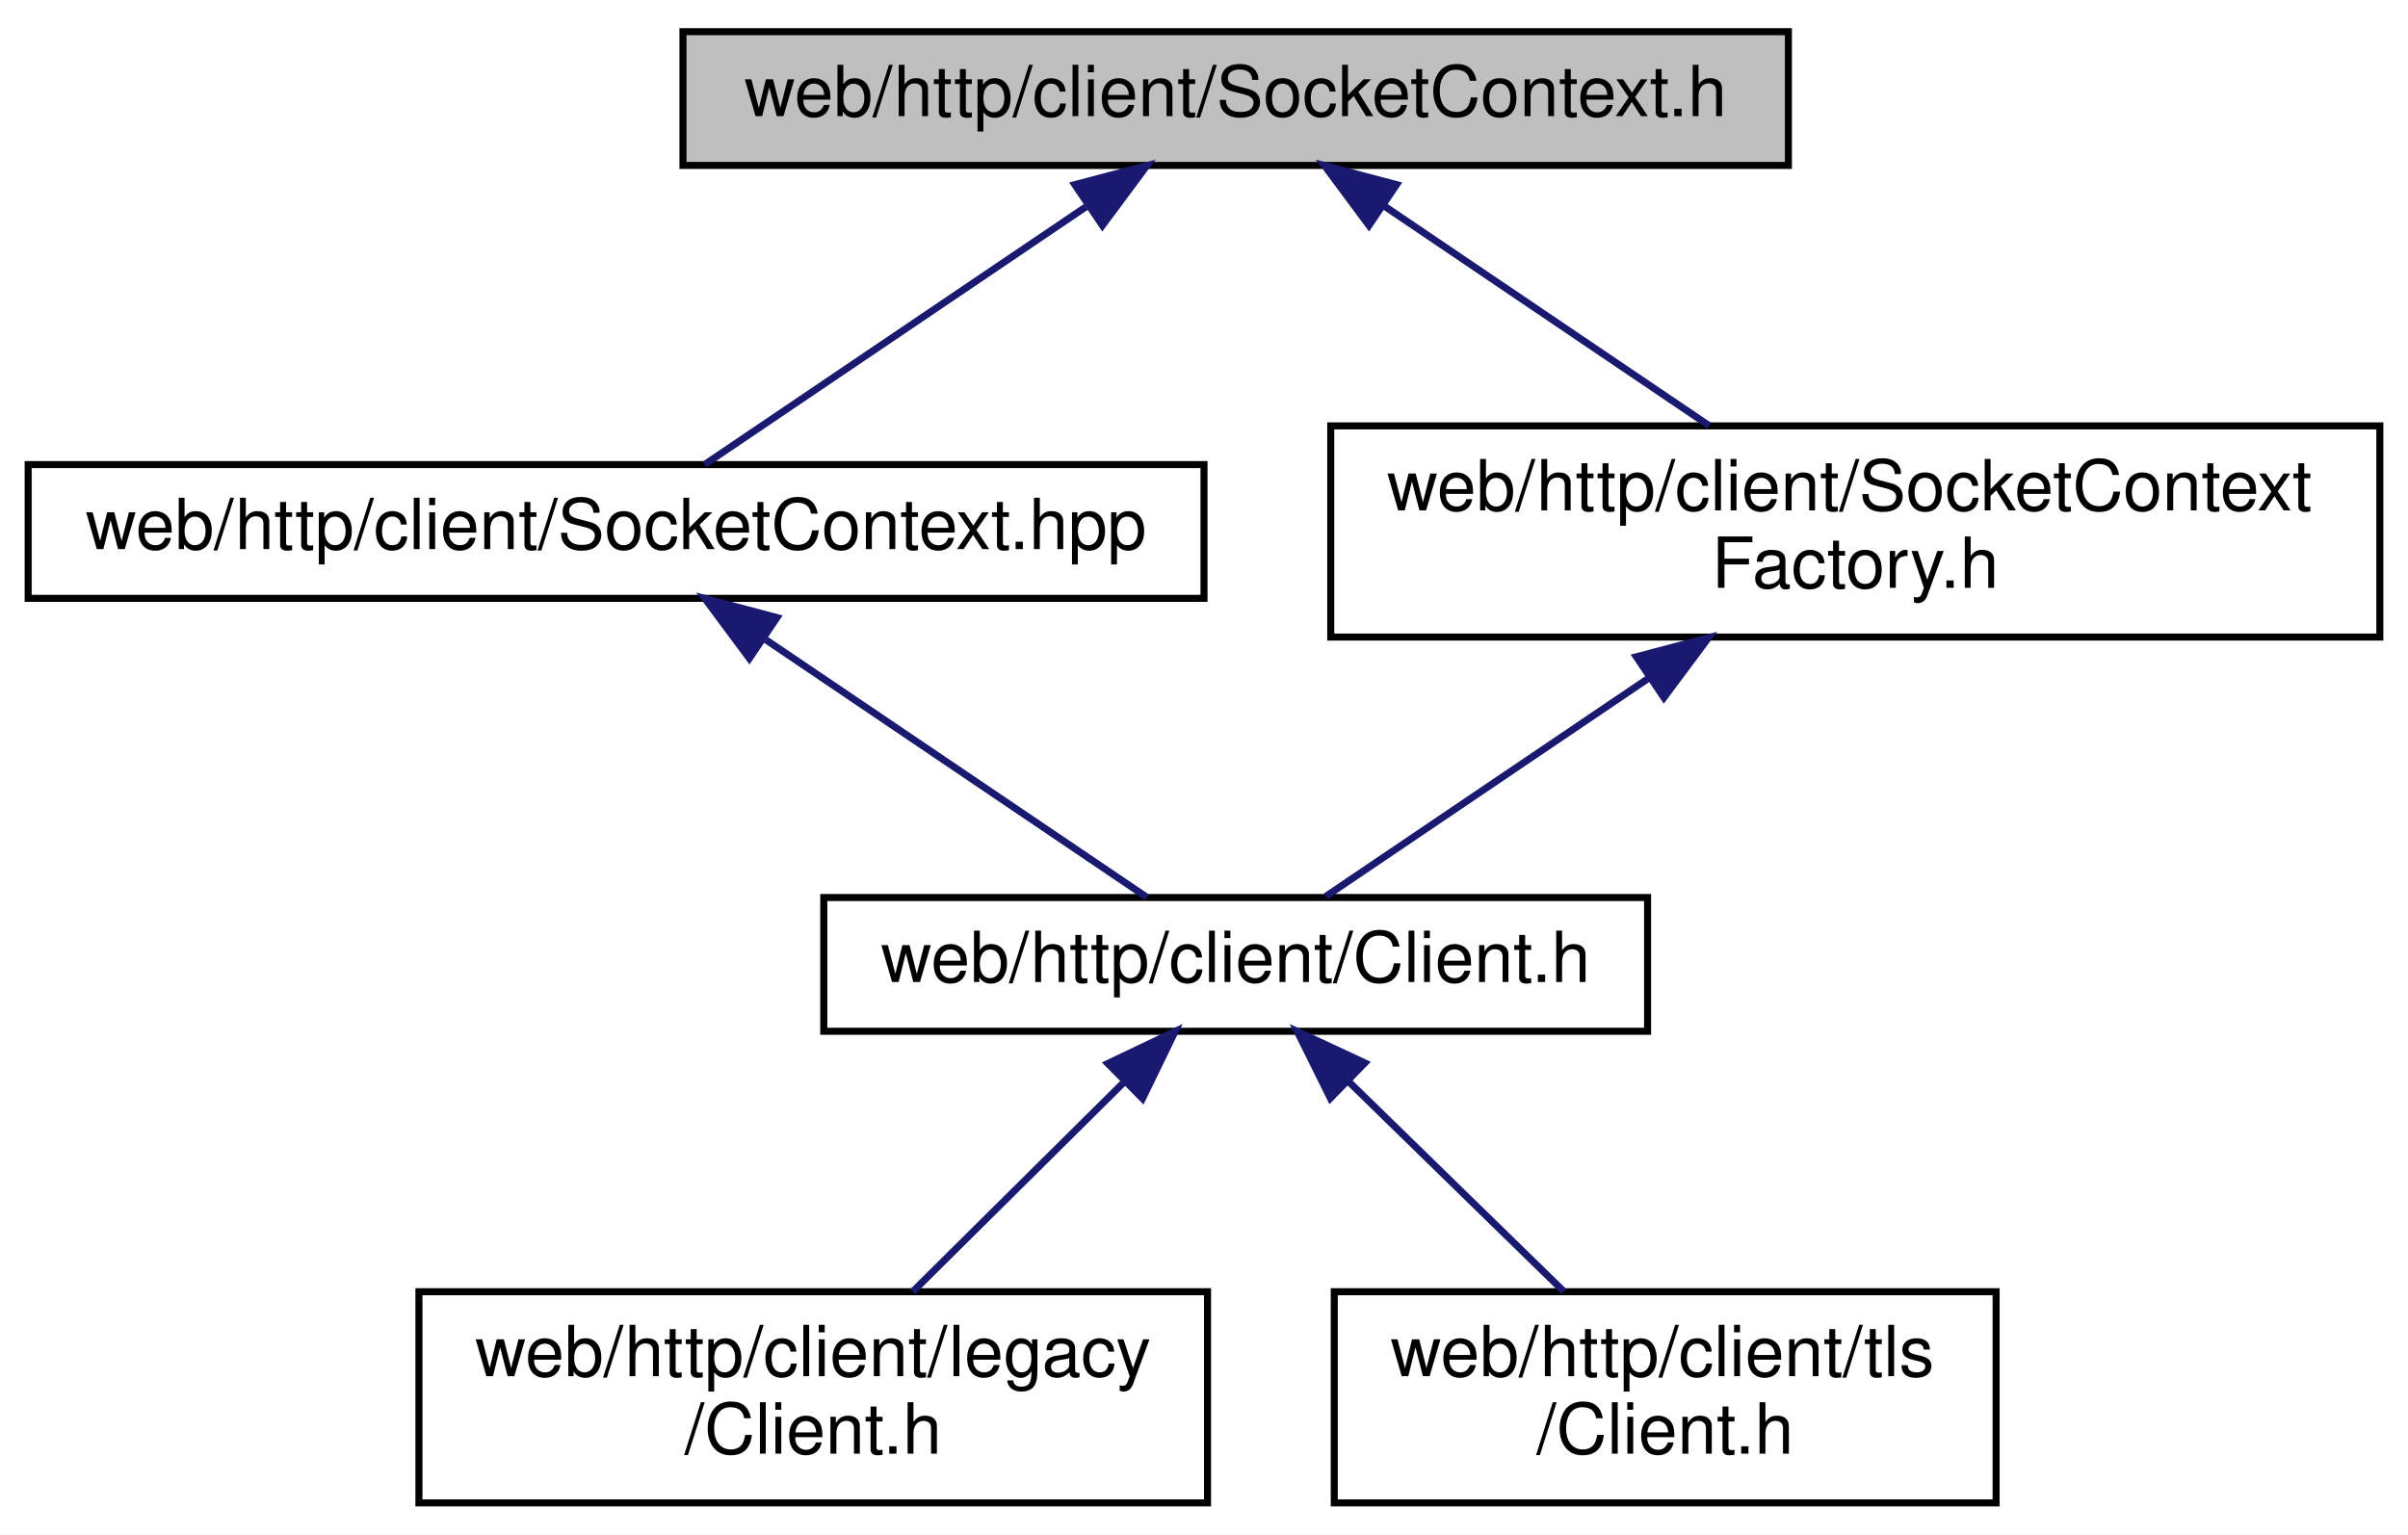
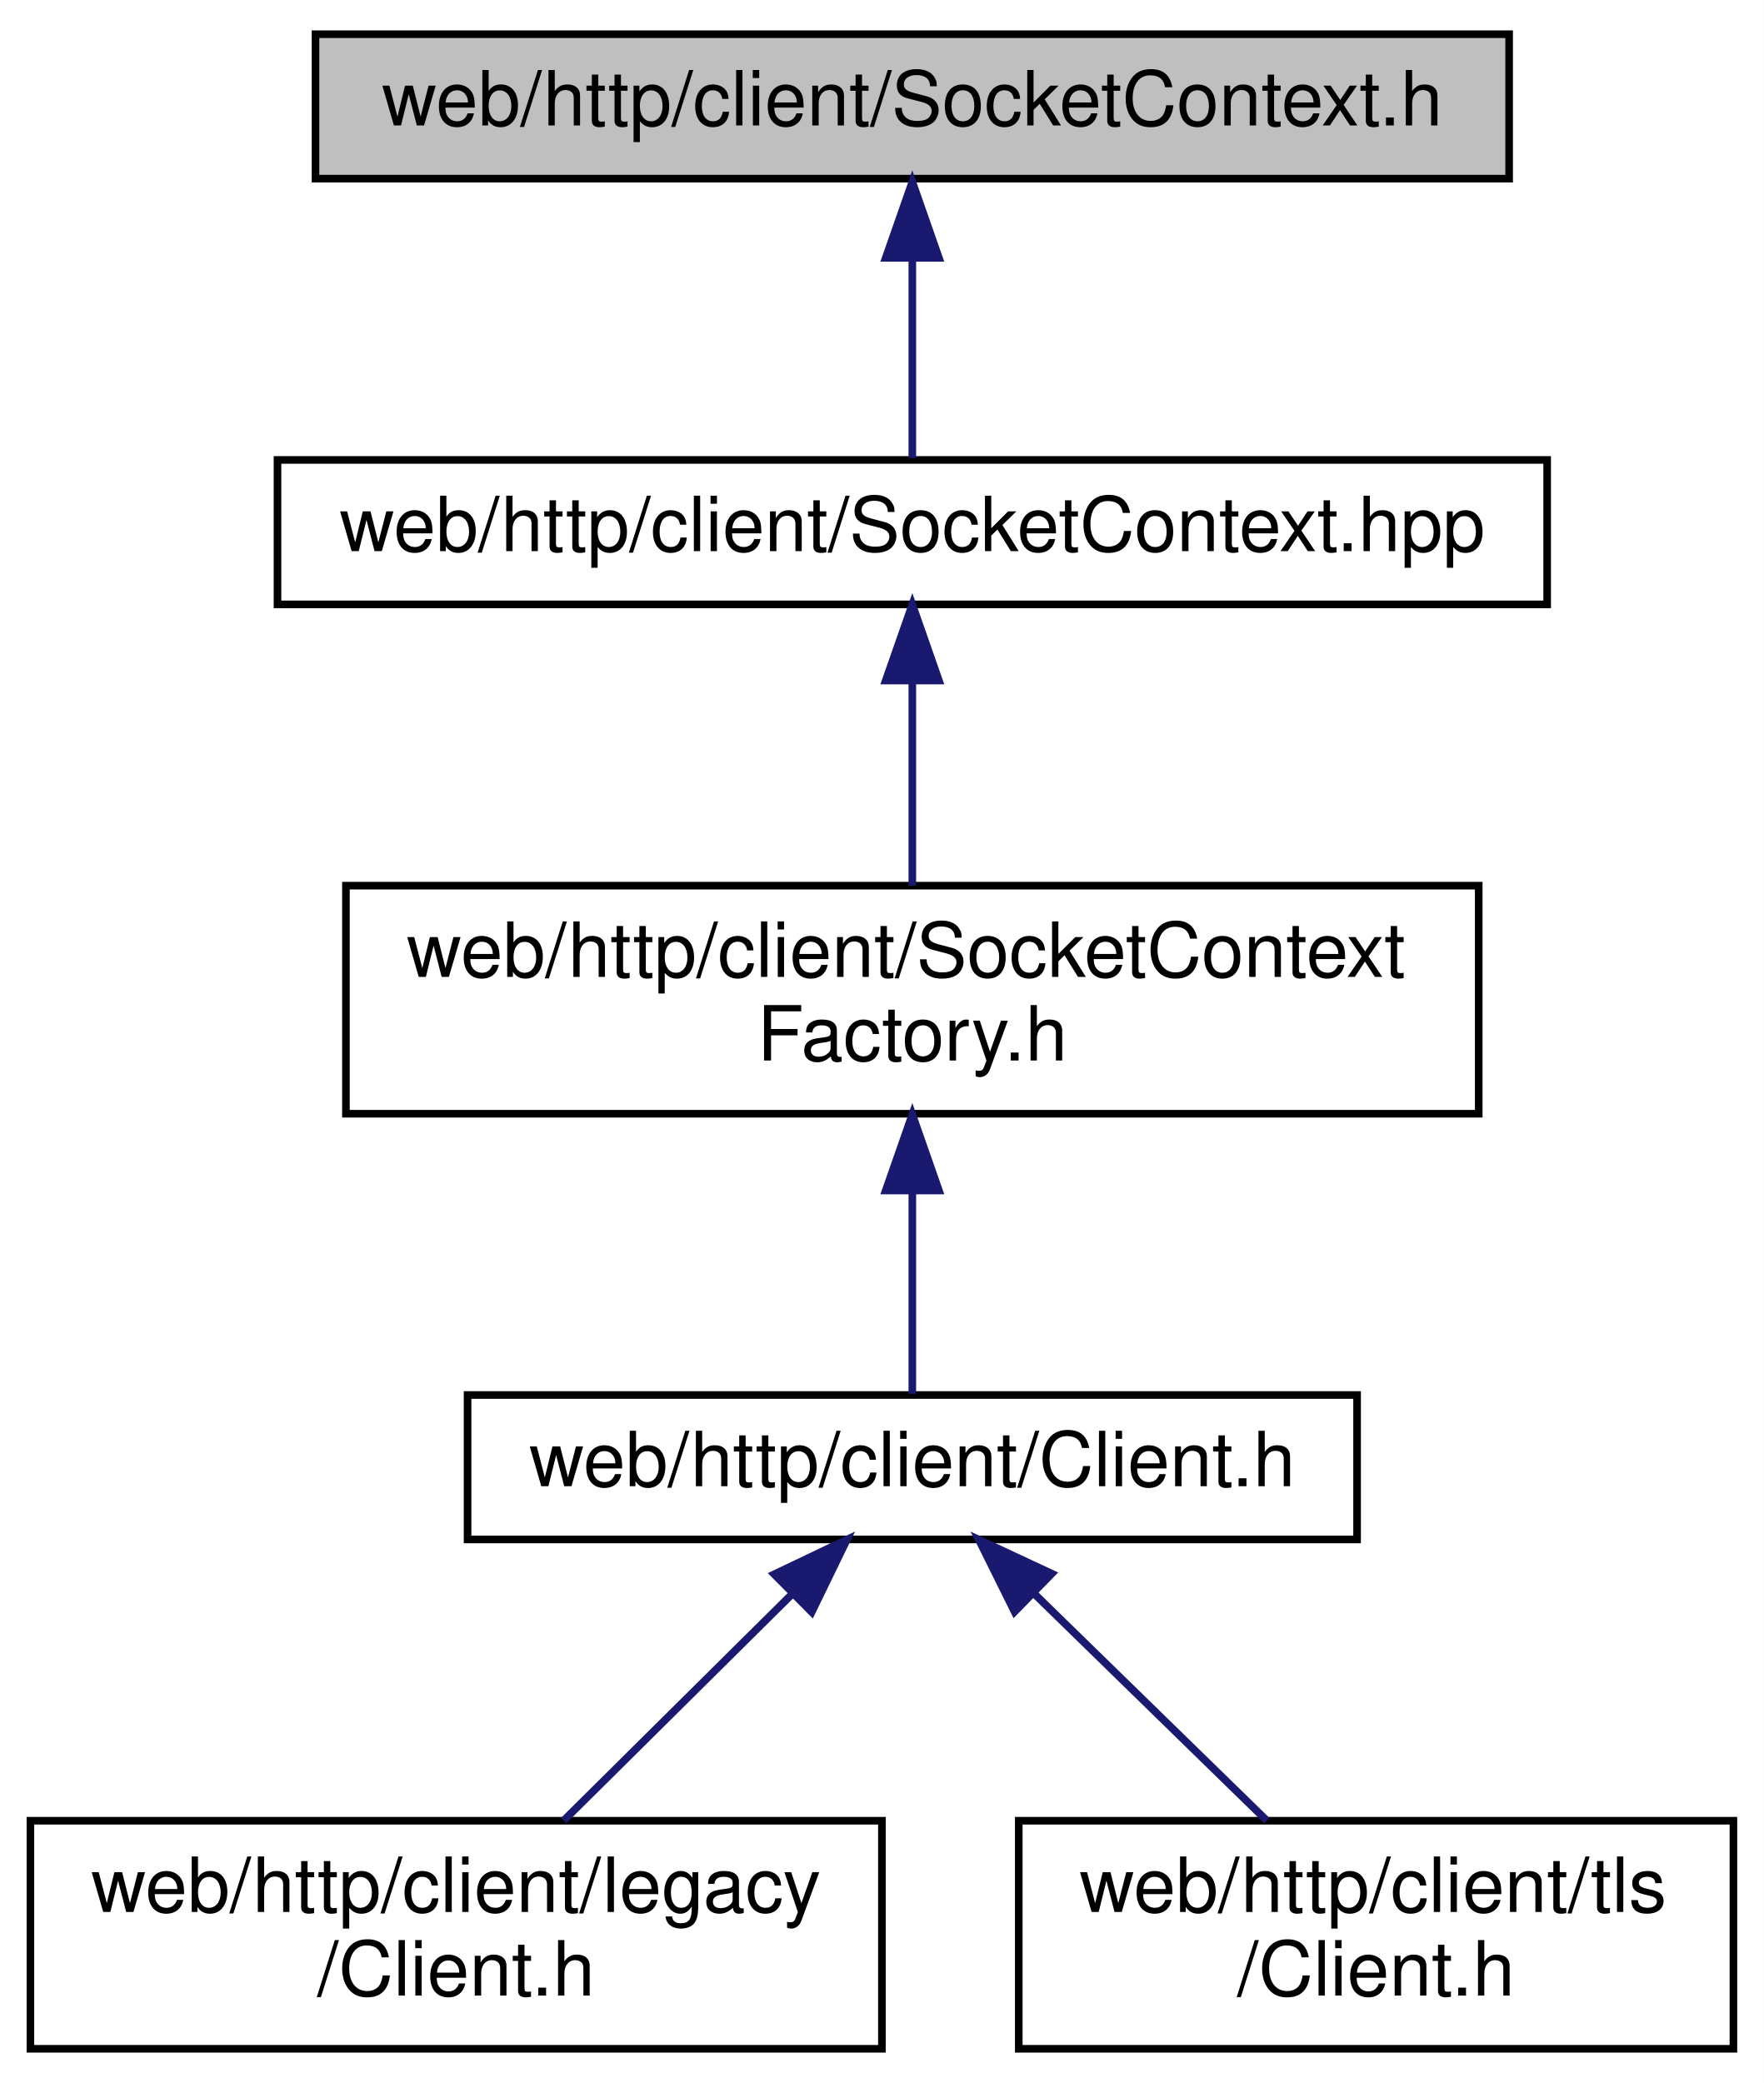
- <svg xmlns="http://www.w3.org/2000/svg" xmlns:xlink="http://www.w3.org/1999/xlink" width="342pt" height="218pt" viewBox="0.00 0.00 342.00 218.00">
-   <g id="graph0" class="graph" transform="scale(1 1) rotate(0) translate(4 214)">
-     <polygon fill="white" stroke="transparent" points="-4,4 -4,-214 338,-214 338,4 -4,4" />
+ <svg xmlns="http://www.w3.org/2000/svg" xmlns:xlink="http://www.w3.org/1999/xlink" width="232pt" height="274pt" viewBox="0.00 0.00 232.00 274.00">
+   <g id="graph0" class="graph" transform="scale(1 1) rotate(0) translate(4 270)">
+     <polygon fill="white" stroke="transparent" points="-4,4 -4,-270 228,-270 228,4 -4,4" />
    <g id="node1" class="node">
      <g id="a_node1">
        <a xlink:title=" ">
-           <polygon fill="#bfbfbf" stroke="black" points="93,-190.5 93,-209.5 250,-209.5 250,-190.5 93,-190.5" />
-           <text text-anchor="middle" x="171.5" y="-197.5" font-family="Helvetica,sans-Serif" font-size="10.00">web/http/client/SocketContext.h</text>
+           <polygon fill="#bfbfbf" stroke="black" points="37.5,-246.5 37.5,-265.5 194.5,-265.5 194.5,-246.5 37.5,-246.5" />
+           <text text-anchor="middle" x="116" y="-253.5" font-family="Helvetica,sans-Serif" font-size="10.00">web/http/client/SocketContext.h</text>
        </a>
      </g>
    </g>
    <g id="node2" class="node">
      <g id="a_node2">
        <a xlink:href="client_2_socket_context_8hpp.html" target="_top" xlink:title=" ">
-           <polygon fill="white" stroke="black" points="0,-129 0,-148 167,-148 167,-129 0,-129" />
-           <text text-anchor="middle" x="83.5" y="-136" font-family="Helvetica,sans-Serif" font-size="10.00">web/http/client/SocketContext.hpp</text>
+           <polygon fill="white" stroke="black" points="32.5,-190.5 32.5,-209.5 199.5,-209.5 199.5,-190.5 32.5,-190.5" />
+           <text text-anchor="middle" x="116" y="-197.5" font-family="Helvetica,sans-Serif" font-size="10.00">web/http/client/SocketContext.hpp</text>
        </a>
      </g>
    </g>
    <g id="edge1" class="edge">
-       <path fill="none" stroke="midnightblue" d="M150.22,-184.61C133.3,-173.17 110.19,-157.55 96.08,-148.01" />
-       <polygon fill="midnightblue" stroke="midnightblue" points="148.65,-187.77 158.89,-190.48 152.57,-181.97 148.65,-187.77" />
+       <path fill="none" stroke="midnightblue" d="M116,-235.8C116,-226.91 116,-216.78 116,-209.75" />
+       <polygon fill="midnightblue" stroke="midnightblue" points="112.5,-236.08 116,-246.08 119.5,-236.08 112.5,-236.08" />
+     </g>
+     <g id="node3" class="node">
+       <g id="a_node3">
+         <a xlink:href="web_2http_2client_2_socket_context_factory_8h.html" target="_top" xlink:title=" ">
+           <polygon fill="white" stroke="black" points="41.5,-123.5 41.5,-153.5 190.5,-153.5 190.5,-123.5 41.5,-123.5" />
+           <text text-anchor="start" x="49.5" y="-141.5" font-family="Helvetica,sans-Serif" font-size="10.00">web/http/client/SocketContext</text>
+           <text text-anchor="middle" x="116" y="-130.5" font-family="Helvetica,sans-Serif" font-size="10.00">Factory.h</text>
+         </a>
+       </g>
+     </g>
+     <g id="edge2" class="edge">
+       <path fill="none" stroke="midnightblue" d="M116,-180.23C116,-171.59 116,-161.5 116,-153.52" />
+       <polygon fill="midnightblue" stroke="midnightblue" points="112.5,-180.48 116,-190.48 119.5,-180.48 112.5,-180.48" />
+     </g>
+     <g id="node4" class="node">
+       <g id="a_node4">
+         <a xlink:href="_client_8h.html" target="_top" xlink:title=" ">
+           <polygon fill="white" stroke="black" points="57.5,-67.5 57.5,-86.5 174.5,-86.5 174.5,-67.5 57.5,-67.5" />
+           <text text-anchor="middle" x="116" y="-74.5" font-family="Helvetica,sans-Serif" font-size="10.00">web/http/client/Client.h</text>
+         </a>
+       </g>
+     </g>
+     <g id="edge3" class="edge">
+       <path fill="none" stroke="midnightblue" d="M116,-113.29C116,-103.86 116,-93.65 116,-86.66" />
+       <polygon fill="midnightblue" stroke="midnightblue" points="112.5,-113.4 116,-123.4 119.5,-113.4 112.5,-113.4" />
+     </g>
+     <g id="node5" class="node">
+       <g id="a_node5">
+         <a xlink:href="legacy_2_client_8h.html" target="_top" xlink:title=" ">
+           <polygon fill="white" stroke="black" points="0,-0.5 0,-30.5 112,-30.5 112,-0.5 0,-0.5" />
+           <text text-anchor="start" x="8" y="-18.5" font-family="Helvetica,sans-Serif" font-size="10.00">web/http/client/legacy</text>
+           <text text-anchor="middle" x="56" y="-7.5" font-family="Helvetica,sans-Serif" font-size="10.00">/Client.h</text>
+         </a>
+       </g>
+     </g>
+     <g id="edge4" class="edge">
+       <path fill="none" stroke="midnightblue" d="M100.24,-60.37C90.9,-51.11 79.18,-39.48 70.14,-30.52" />
+       <polygon fill="midnightblue" stroke="midnightblue" points="97.84,-62.92 107.4,-67.48 102.77,-57.95 97.84,-62.92" />
    </g>
    <g id="node6" class="node">
      <g id="a_node6">
-         <a xlink:href="web_2http_2client_2_socket_context_factory_8h.html" target="_top" xlink:title=" ">
-           <polygon fill="white" stroke="black" points="185,-123.5 185,-153.5 334,-153.5 334,-123.5 185,-123.5" />
-           <text text-anchor="start" x="193" y="-141.5" font-family="Helvetica,sans-Serif" font-size="10.00">web/http/client/SocketContext</text>
-           <text text-anchor="middle" x="259.5" y="-130.5" font-family="Helvetica,sans-Serif" font-size="10.00">Factory.h</text>
+         <a xlink:href="tls_2_client_8h.html" target="_top" xlink:title=" ">
+           <polygon fill="white" stroke="black" points="130,-0.5 130,-30.5 224,-30.5 224,-0.5 130,-0.5" />
+           <text text-anchor="start" x="138" y="-18.5" font-family="Helvetica,sans-Serif" font-size="10.00">web/http/client/tls</text>
+           <text text-anchor="middle" x="177" y="-7.5" font-family="Helvetica,sans-Serif" font-size="10.00">/Client.h</text>
        </a>
      </g>
    </g>
    <g id="edge5" class="edge">
-       <path fill="none" stroke="midnightblue" d="M192.59,-184.74C206.58,-175.28 224.85,-162.93 238.76,-153.52" />
-       <polygon fill="midnightblue" stroke="midnightblue" points="190.43,-181.97 184.11,-190.48 194.35,-187.77 190.43,-181.97" />
-     </g>
-     <g id="node3" class="node">
-       <g id="a_node3">
-         <a xlink:href="_client_8h.html" target="_top" xlink:title=" ">
-           <polygon fill="white" stroke="black" points="113,-67.5 113,-86.5 230,-86.5 230,-67.5 113,-67.5" />
-           <text text-anchor="middle" x="171.5" y="-74.5" font-family="Helvetica,sans-Serif" font-size="10.00">web/http/client/Client.h</text>
-         </a>
-       </g>
-     </g>
-     <g id="edge2" class="edge">
-       <path fill="none" stroke="midnightblue" d="M104.78,-123.11C121.7,-111.67 144.81,-96.05 158.92,-86.51" />
-       <polygon fill="midnightblue" stroke="midnightblue" points="102.43,-120.47 96.11,-128.98 106.35,-126.27 102.43,-120.47" />
-     </g>
-     <g id="node4" class="node">
-       <g id="a_node4">
-         <a xlink:href="legacy_2_client_8h.html" target="_top" xlink:title=" ">
-           <polygon fill="white" stroke="black" points="55.5,-0.5 55.5,-30.5 167.5,-30.5 167.5,-0.5 55.5,-0.5" />
-           <text text-anchor="start" x="63.5" y="-18.5" font-family="Helvetica,sans-Serif" font-size="10.00">web/http/client/legacy</text>
-           <text text-anchor="middle" x="111.5" y="-7.5" font-family="Helvetica,sans-Serif" font-size="10.00">/Client.h</text>
-         </a>
-       </g>
-     </g>
-     <g id="edge3" class="edge">
-       <path fill="none" stroke="midnightblue" d="M155.74,-60.37C146.4,-51.11 134.68,-39.48 125.64,-30.52" />
-       <polygon fill="midnightblue" stroke="midnightblue" points="153.34,-62.92 162.9,-67.48 158.27,-57.95 153.34,-62.92" />
-     </g>
-     <g id="node5" class="node">
-       <g id="a_node5">
-         <a xlink:href="tls_2_client_8h.html" target="_top" xlink:title=" ">
-           <polygon fill="white" stroke="black" points="185.5,-0.5 185.5,-30.5 279.5,-30.5 279.5,-0.5 185.5,-0.5" />
-           <text text-anchor="start" x="193.5" y="-18.5" font-family="Helvetica,sans-Serif" font-size="10.00">web/http/client/tls</text>
-           <text text-anchor="middle" x="232.5" y="-7.5" font-family="Helvetica,sans-Serif" font-size="10.00">/Client.h</text>
-         </a>
-       </g>
-     </g>
-     <g id="edge4" class="edge">
-       <path fill="none" stroke="midnightblue" d="M187.53,-60.37C197.01,-51.11 208.94,-39.48 218.12,-30.52" />
-       <polygon fill="midnightblue" stroke="midnightblue" points="184.95,-57.99 180.24,-67.48 189.84,-63 184.95,-57.99" />
-     </g>
-     <g id="edge6" class="edge">
-       <path fill="none" stroke="midnightblue" d="M230.33,-117.78C214.73,-107.23 196.32,-94.78 184.3,-86.66" />
-       <polygon fill="midnightblue" stroke="midnightblue" points="228.4,-120.7 238.65,-123.4 232.32,-114.9 228.4,-120.7" />
+       <path fill="none" stroke="midnightblue" d="M132.03,-60.37C141.51,-51.11 153.44,-39.48 162.62,-30.52" />
+       <polygon fill="midnightblue" stroke="midnightblue" points="129.45,-57.99 124.74,-67.48 134.34,-63 129.45,-57.99" />
    </g>
  </g>
</svg>
